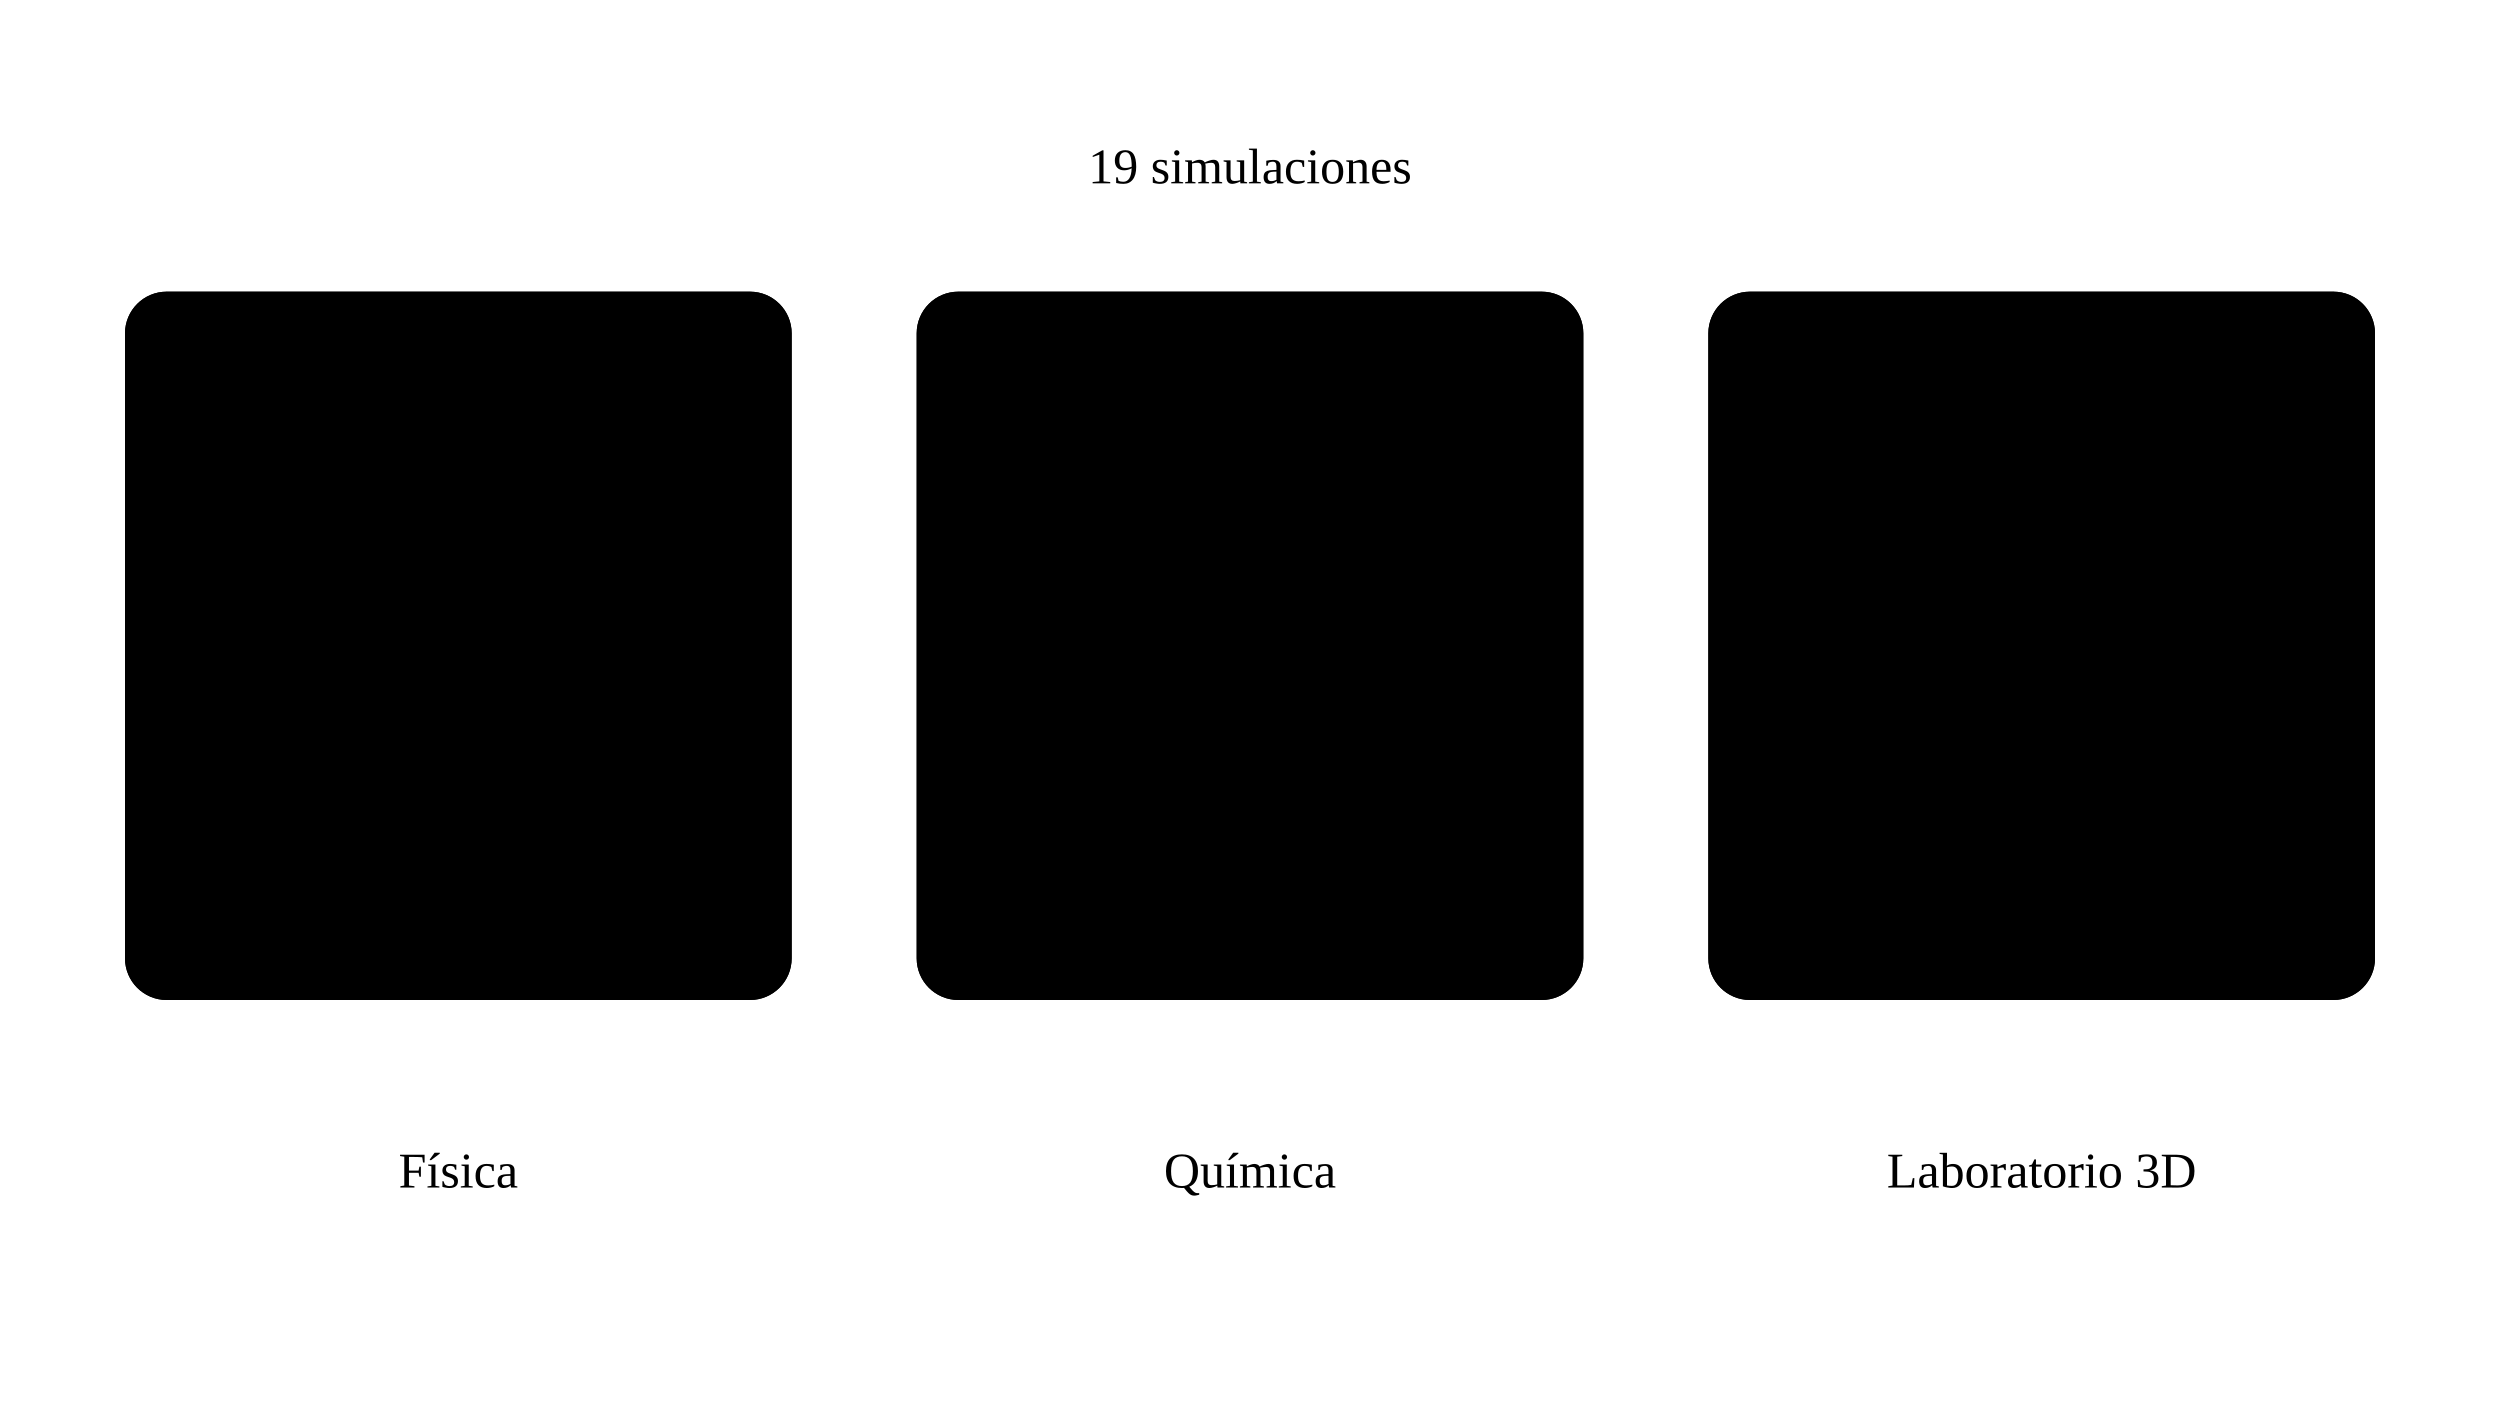
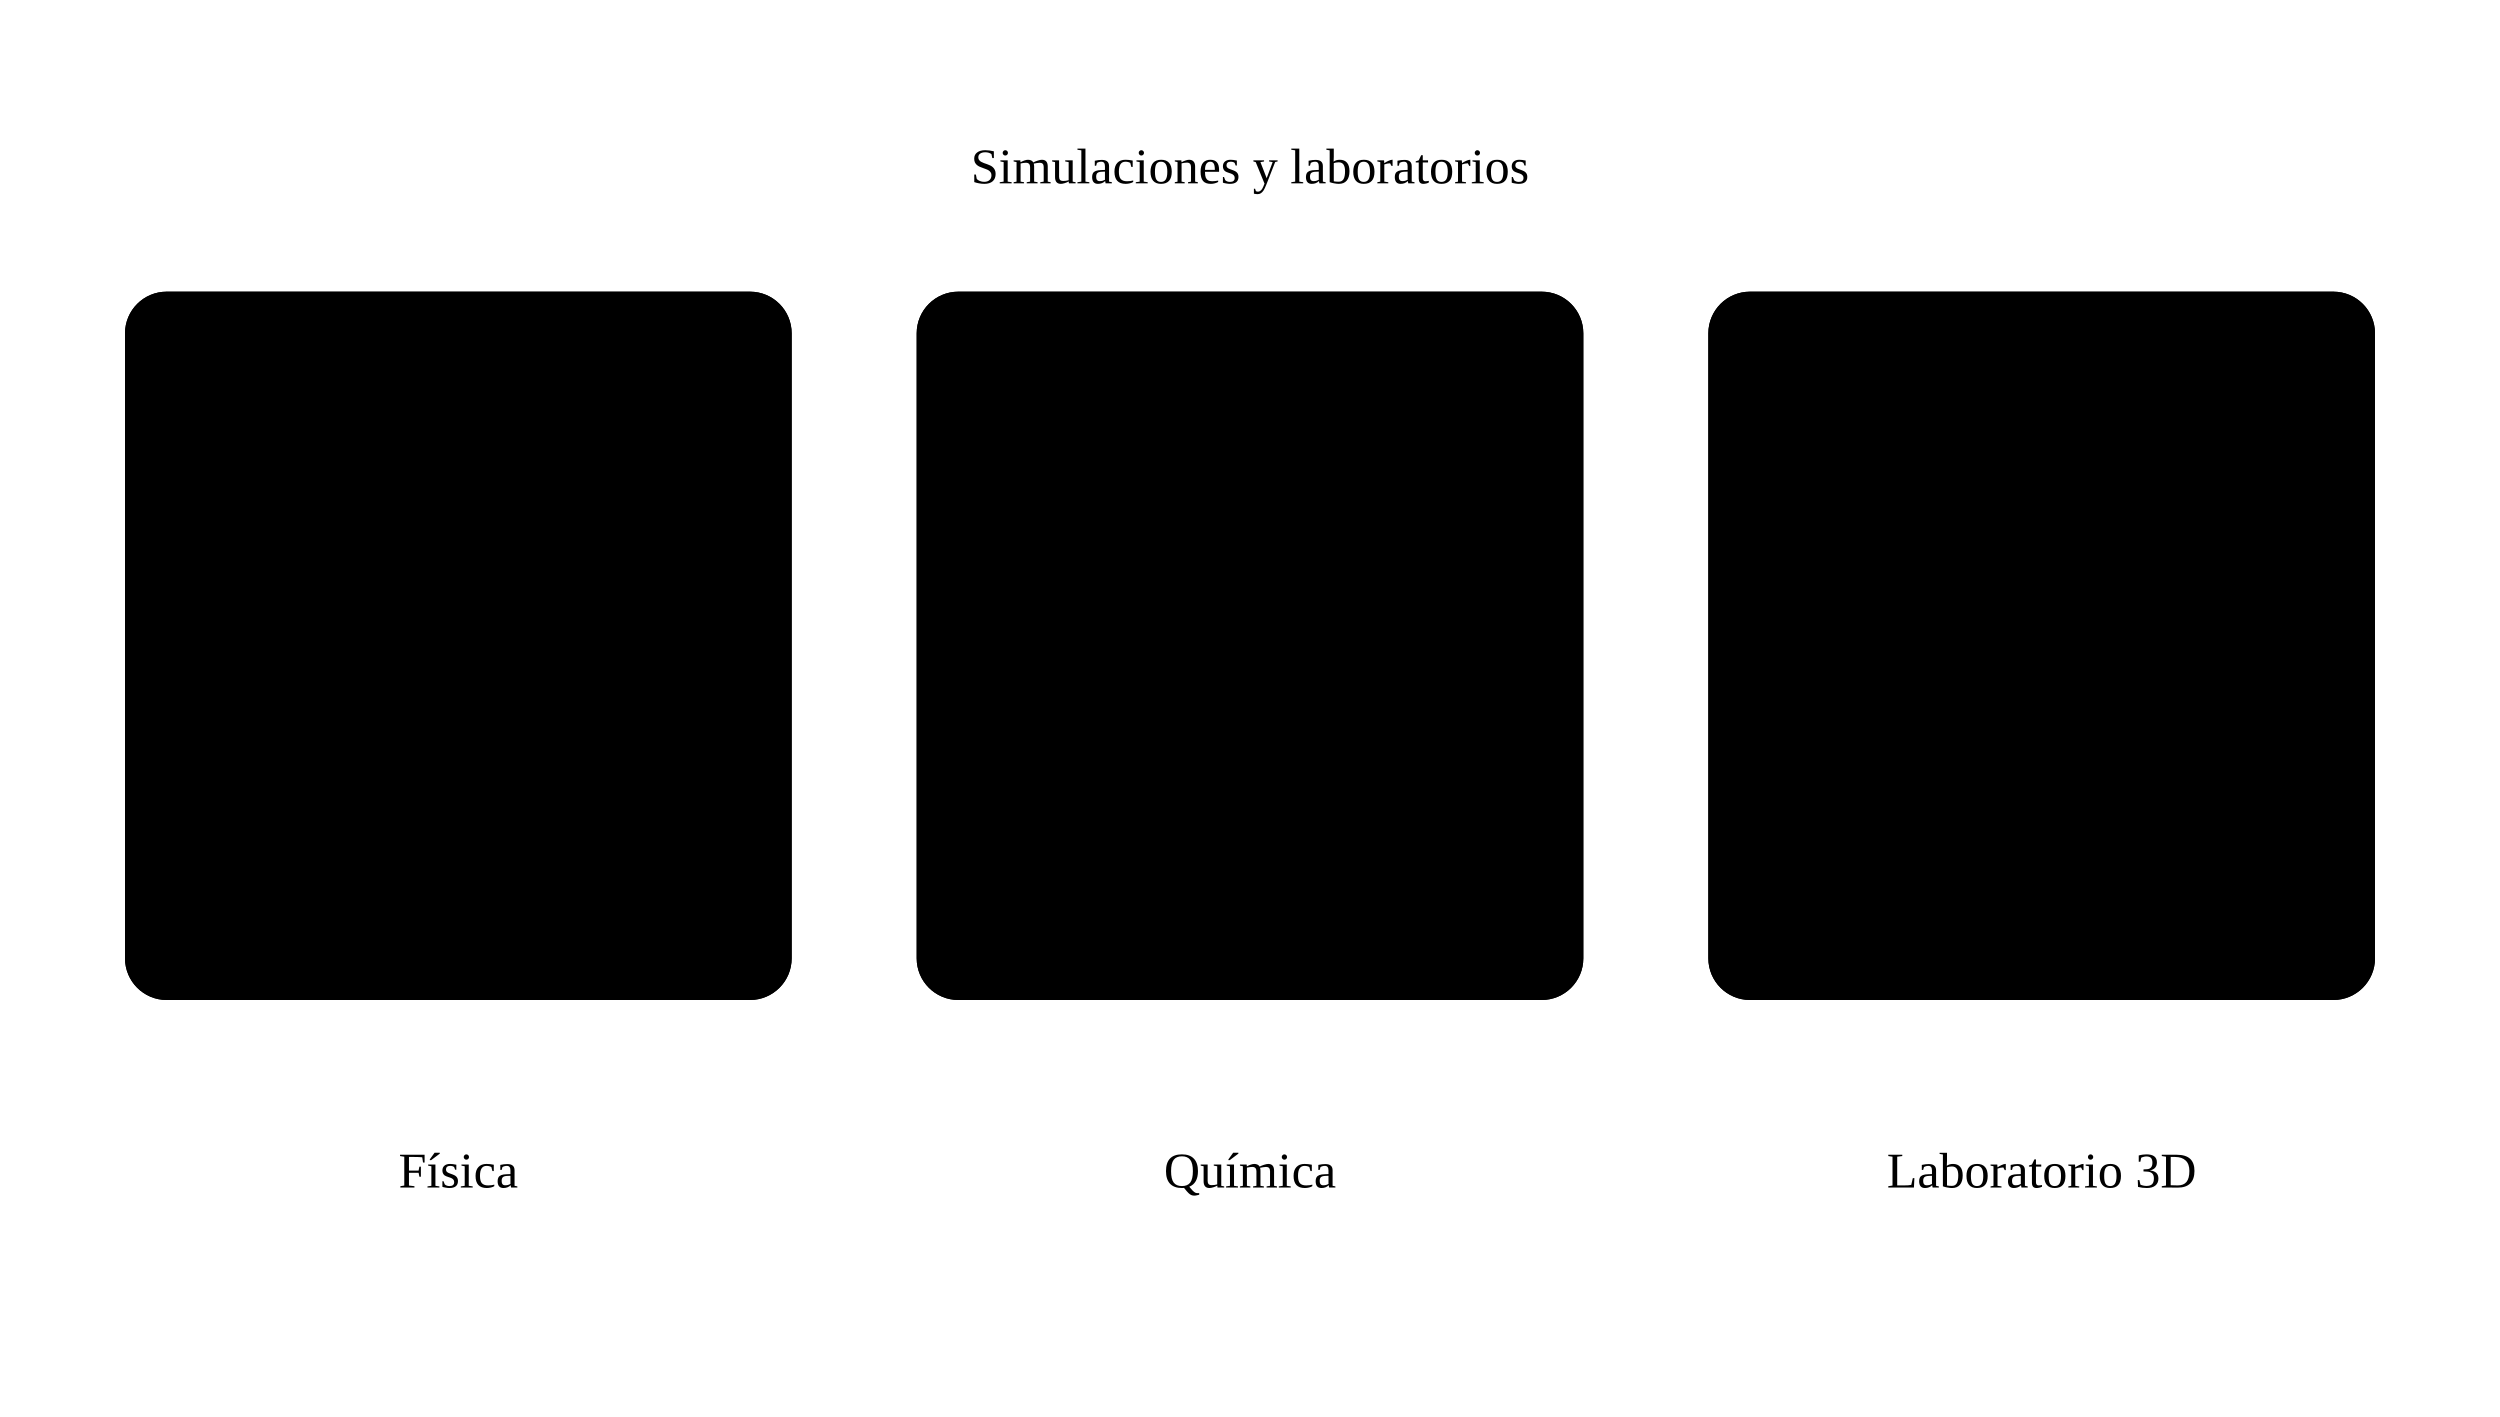
<svg xmlns="http://www.w3.org/2000/svg" viewBox="0 0 600 340">
-   <text class="lbl" x="300" y="44" text-anchor="middle">19 simulaciones</text>
+   <text class="lbl" x="300" y="44" text-anchor="middle">Simulaciones y laboratorios</text>
  <rect class="fa" x="30" y="70" width="160" height="170" rx="10" />
  <rect class="t" x="30" y="70" width="160" height="170" rx="10" />
  <path class="t" d="M50 215 H170" />
  <path class="a" d="M55 200 Q110 90 165 200" />
  <circle class="fz" cx="82" cy="159" r="7" />
  <rect class="fa" x="220" y="70" width="160" height="170" rx="10" />
  <rect class="t" x="220" y="70" width="160" height="170" rx="10" />
  <g class="a li4" transform="translate(252 100) scale(4)">
    <path d="M14 2v6a2 2 0 0 0 .245.96l5.51 10.08A2 2 0 0 1 18 22H6a2 2 0 0 1-1.755-2.96l5.51-10.08A2 2 0 0 0 10 8V2" />
    <path d="M6.453 15h11.094" />
    <path d="M8.5 2h7" />
  </g>
  <rect class="fa" x="410" y="70" width="160" height="170" rx="10" />
  <rect class="t" x="410" y="70" width="160" height="170" rx="10" />
  <path class="t" d="M490 100 L535 125 V175 L490 200 L445 175 V125 Z M445 125 L490 150 L535 125 M490 150 V200" />
  <text class="lbl" x="110" y="285" text-anchor="middle">Física</text>
  <text class="lbl" x="300" y="285" text-anchor="middle">Química</text>
  <text class="lbl" x="490" y="285" text-anchor="middle">Laboratorio 3D</text>
</svg>
